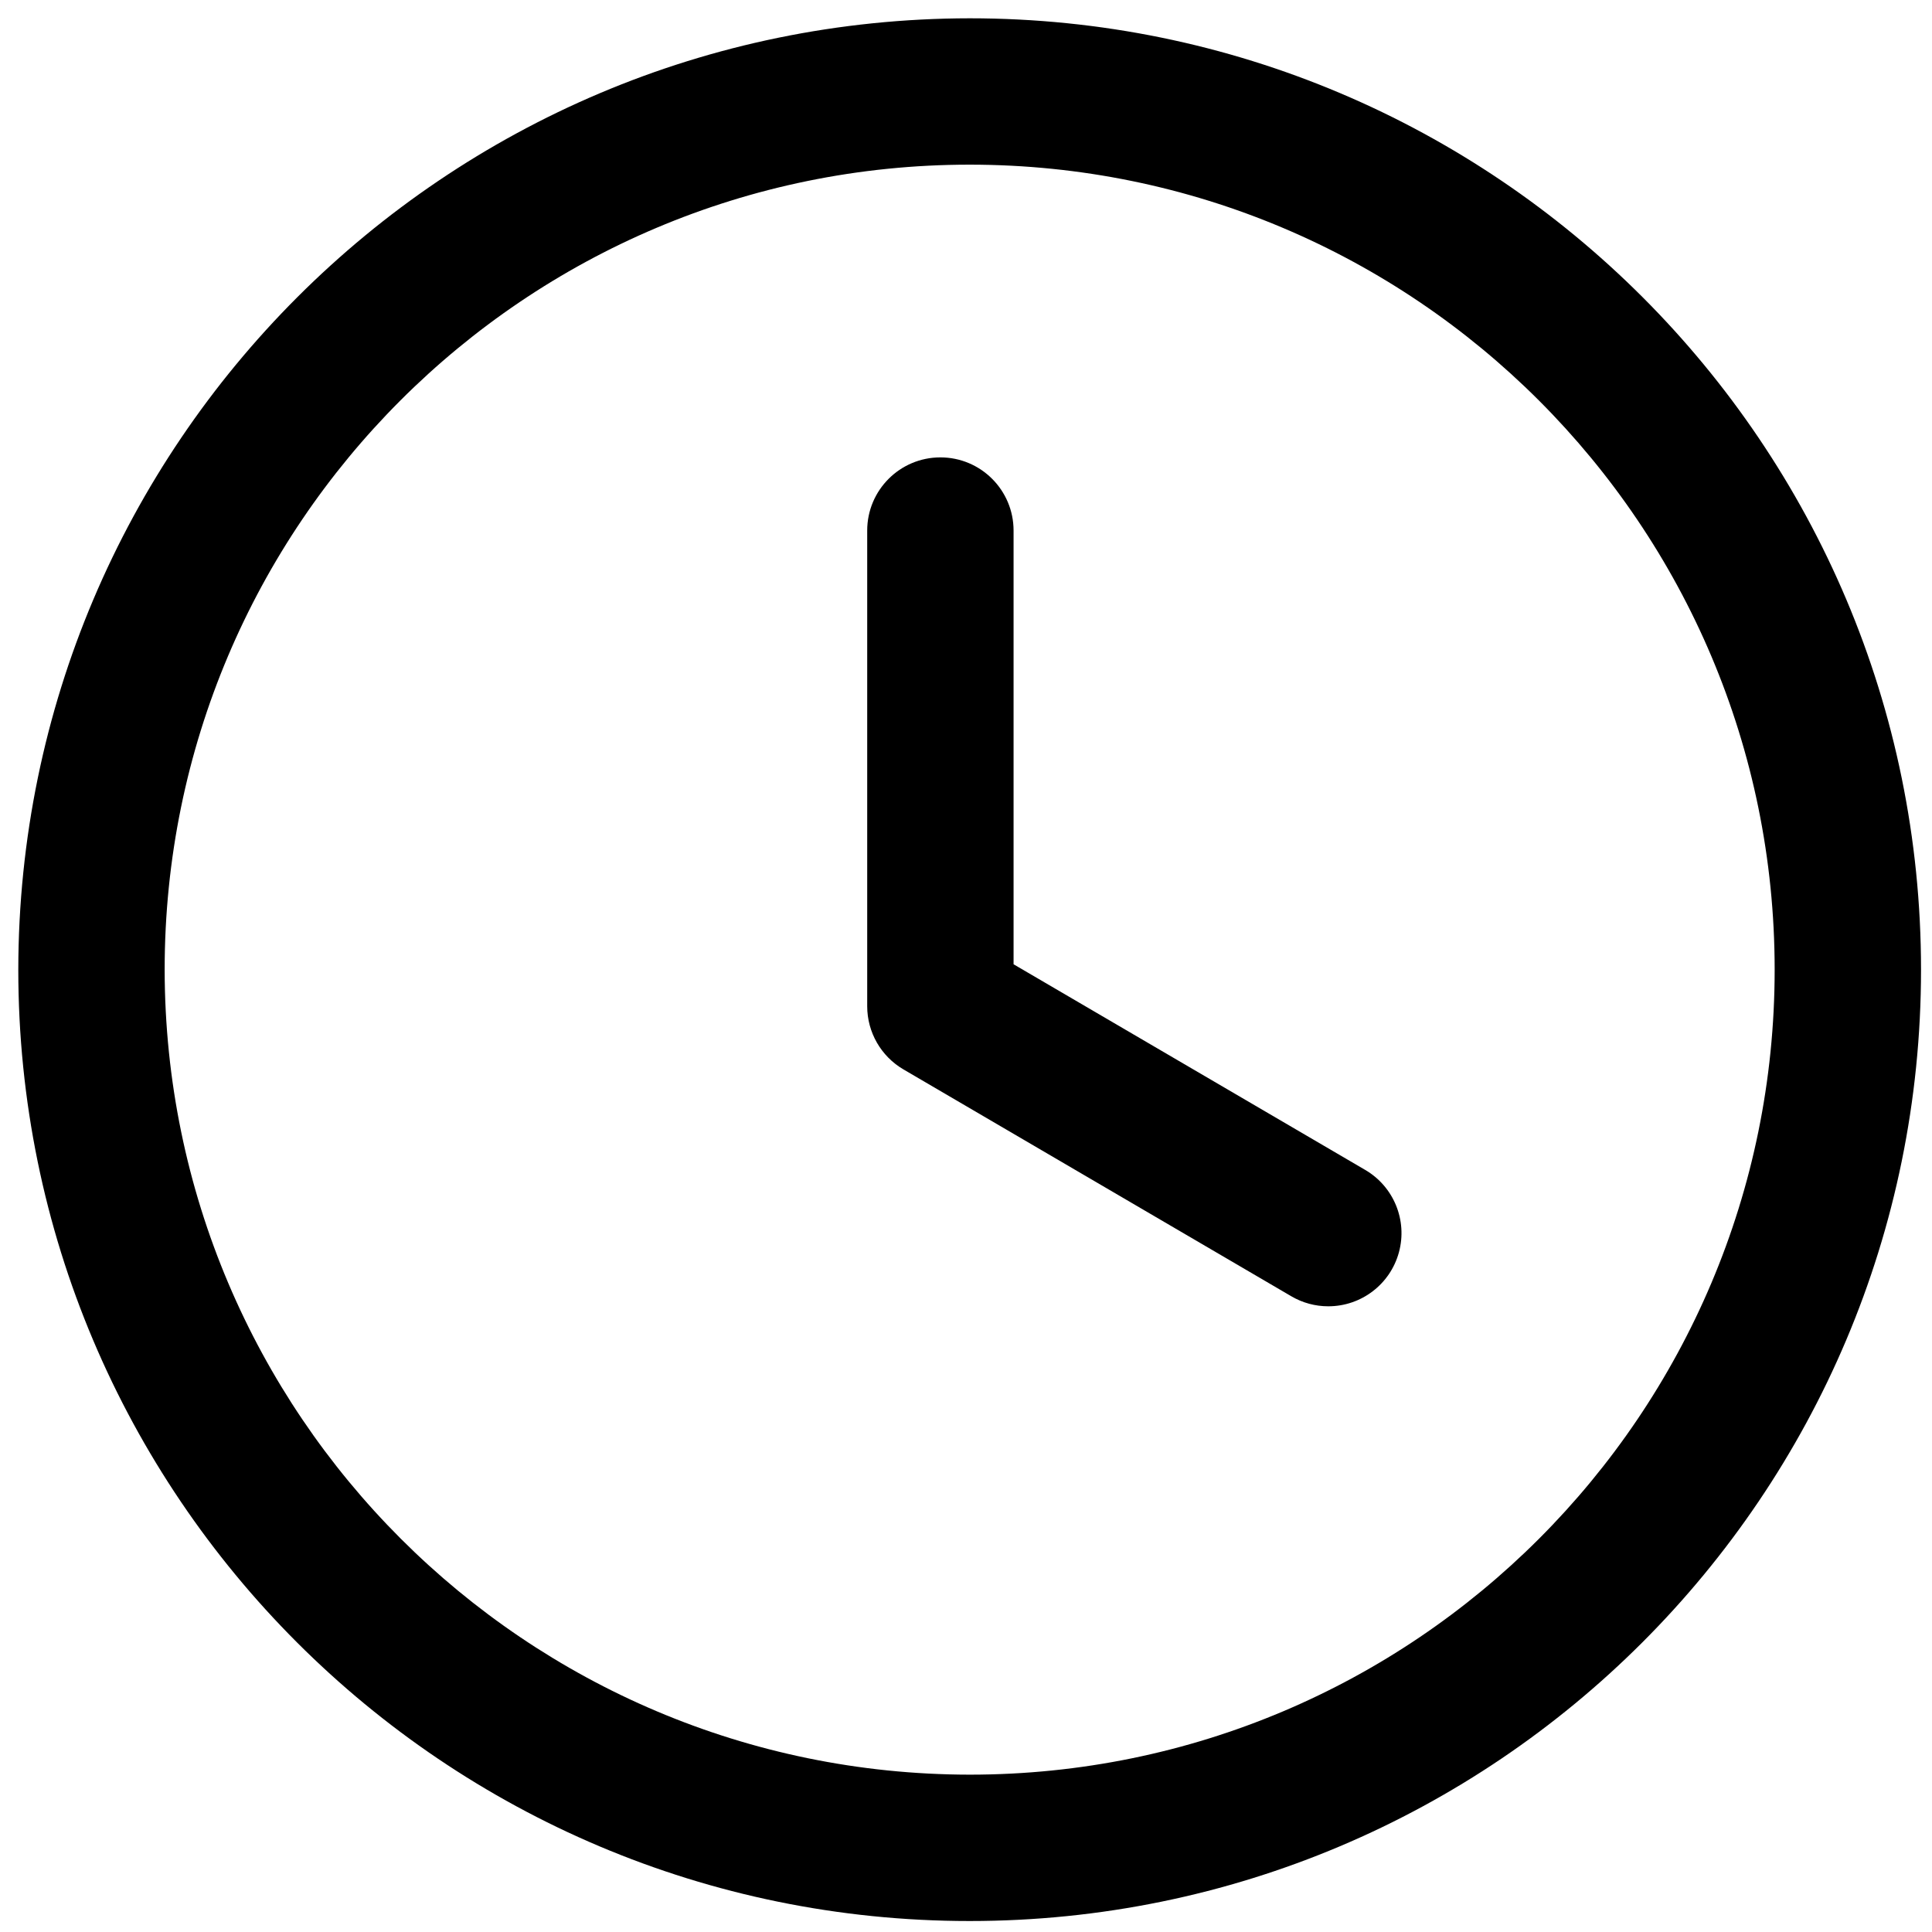
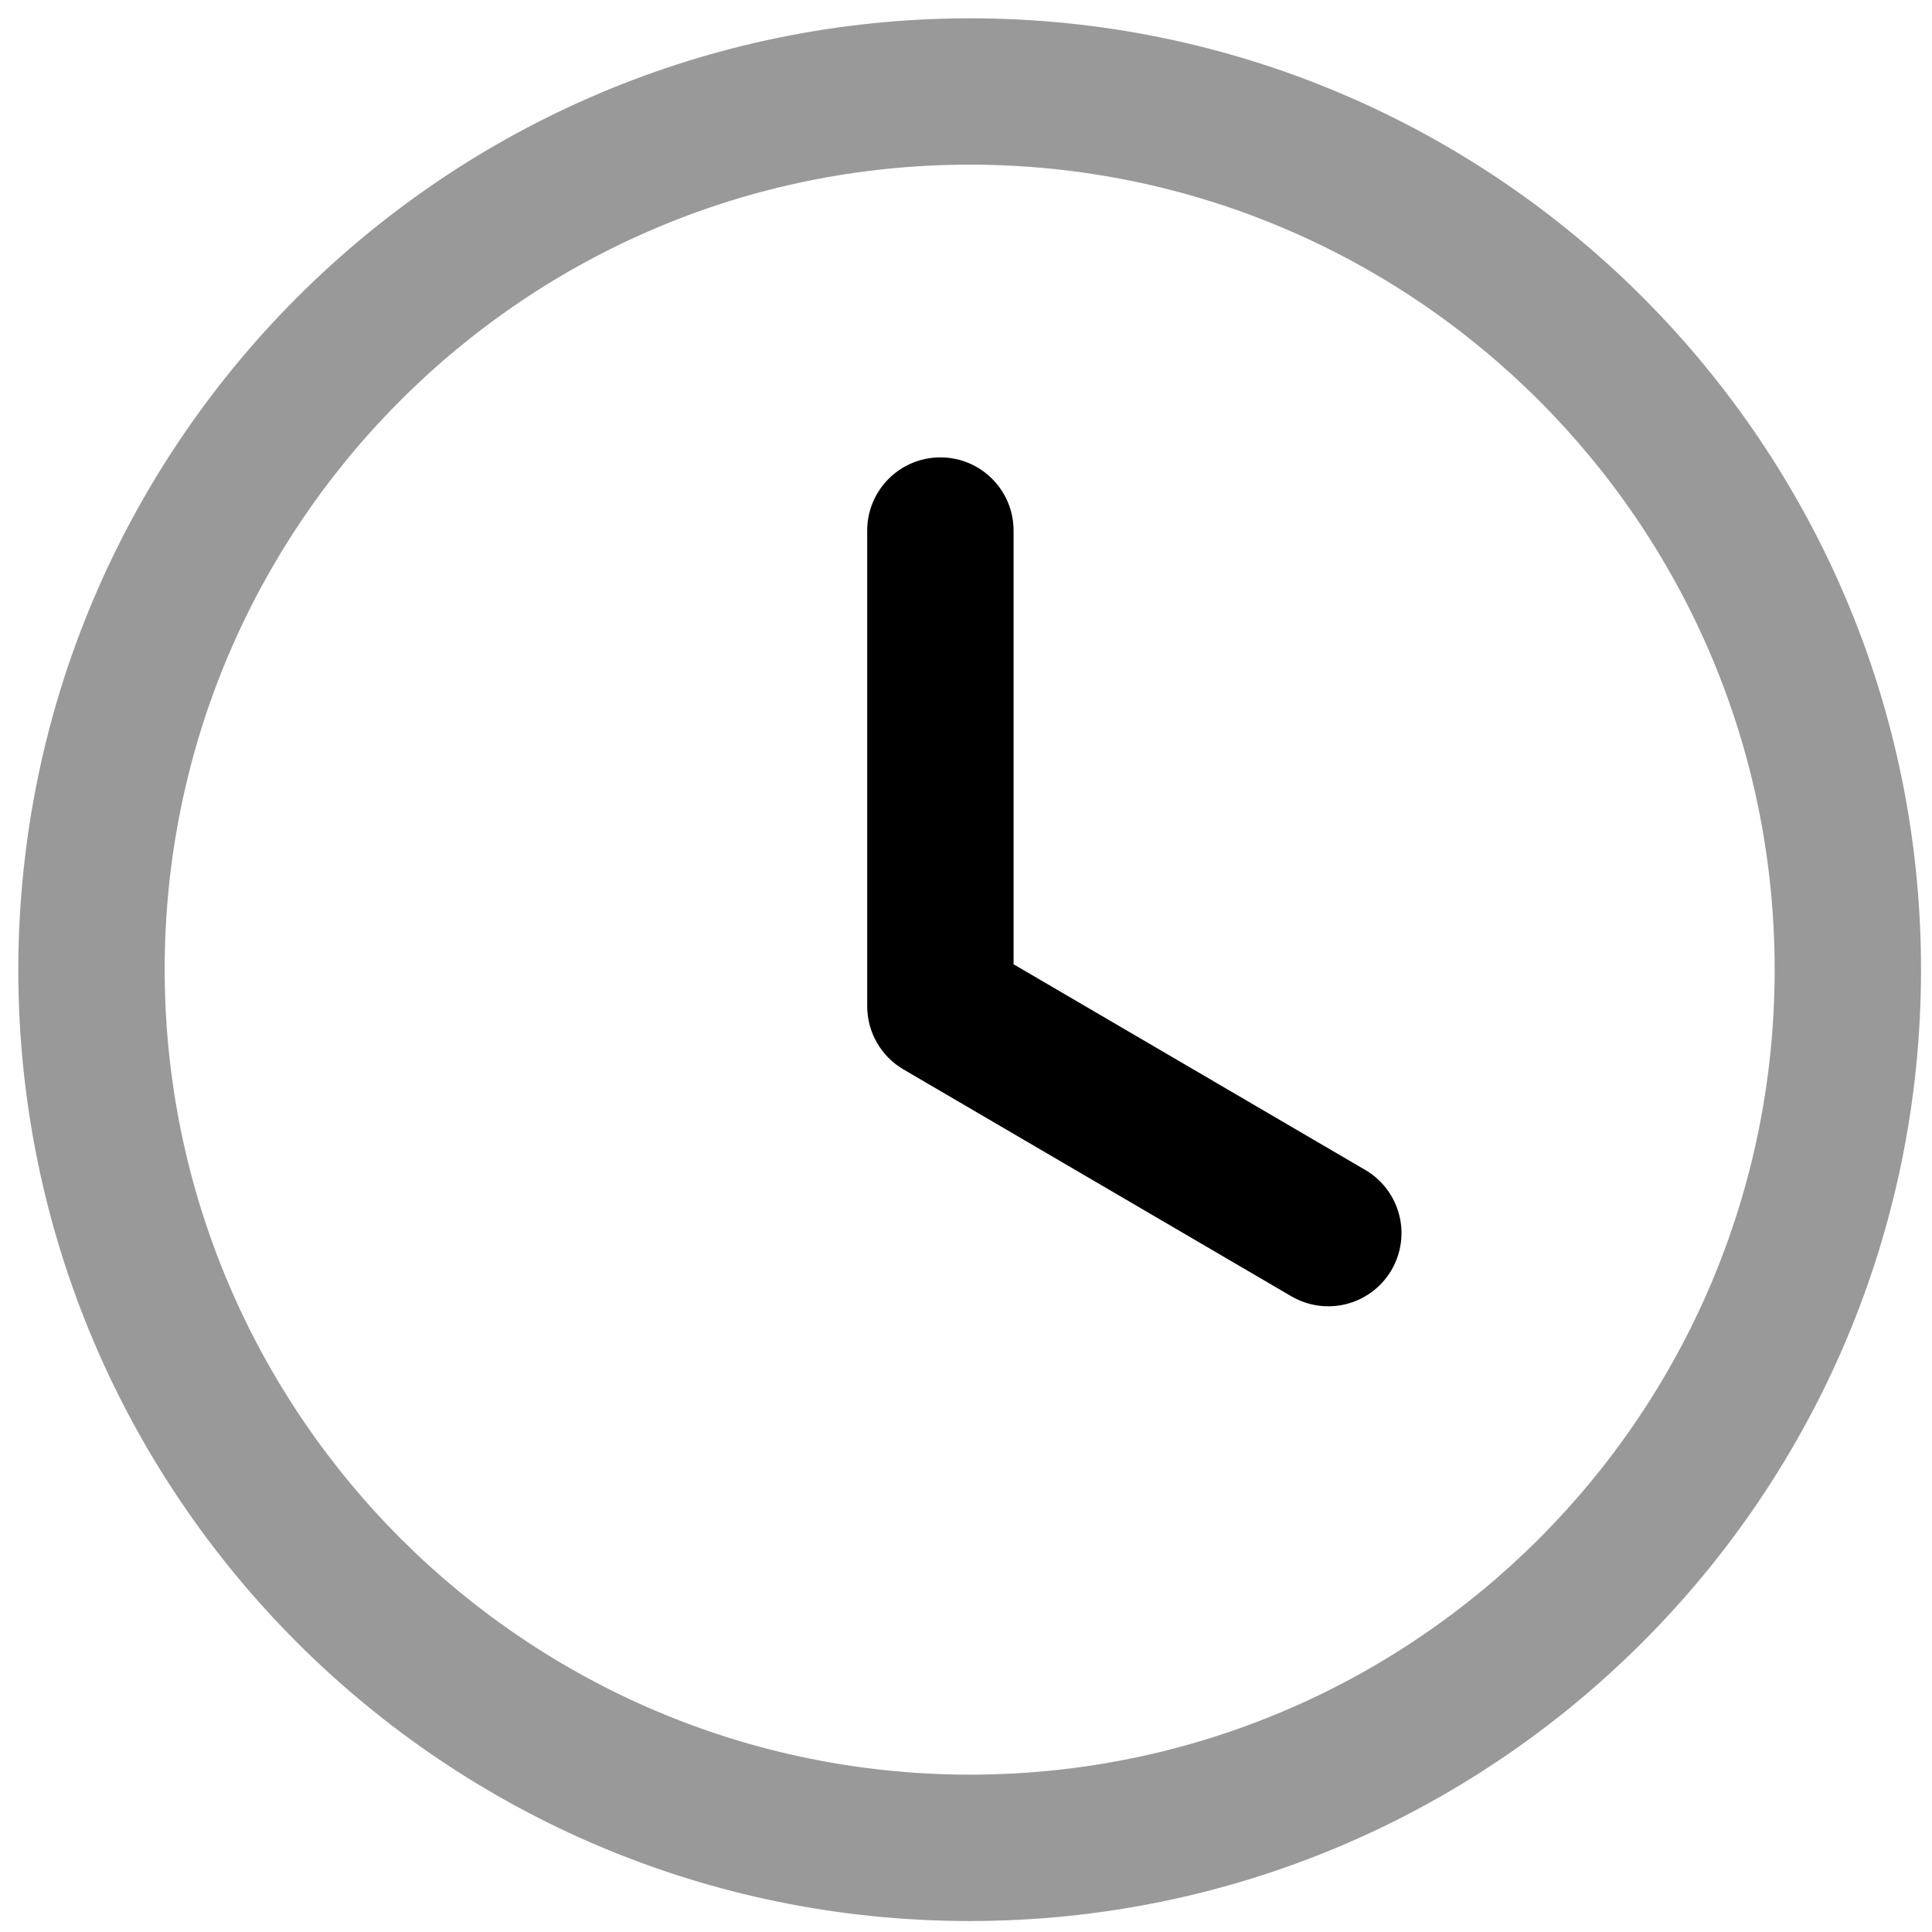
<svg viewBox="0 0 264 264">
-   <path d="M132.5 2.5a130 130 0 1 1-130 130 130.147 130.147 0 0 1 130-130Zm0 240a110 110 0 1 0-110-110 110.125 110.125 0 0 0 110 110Z" />
+   <path d="M132.5 2.5a130 130 0 1 1-130 130 130.147 130.147 0 0 1 130-130Zm0 240a110 110 0 1 0-110-110 110.125 110.125 0 0 0 110 110Z" opacity=".4" />
  <path d="M181.491 178.5a9.952 9.952 0 0 1-5.039-1.37l-53-31a10 10 0 0 1-4.952-8.63v-65a10 10 0 0 1 20 0v59.264l48.049 28.1a10 10 0 0 1-5.058 18.636Z" />
</svg>
